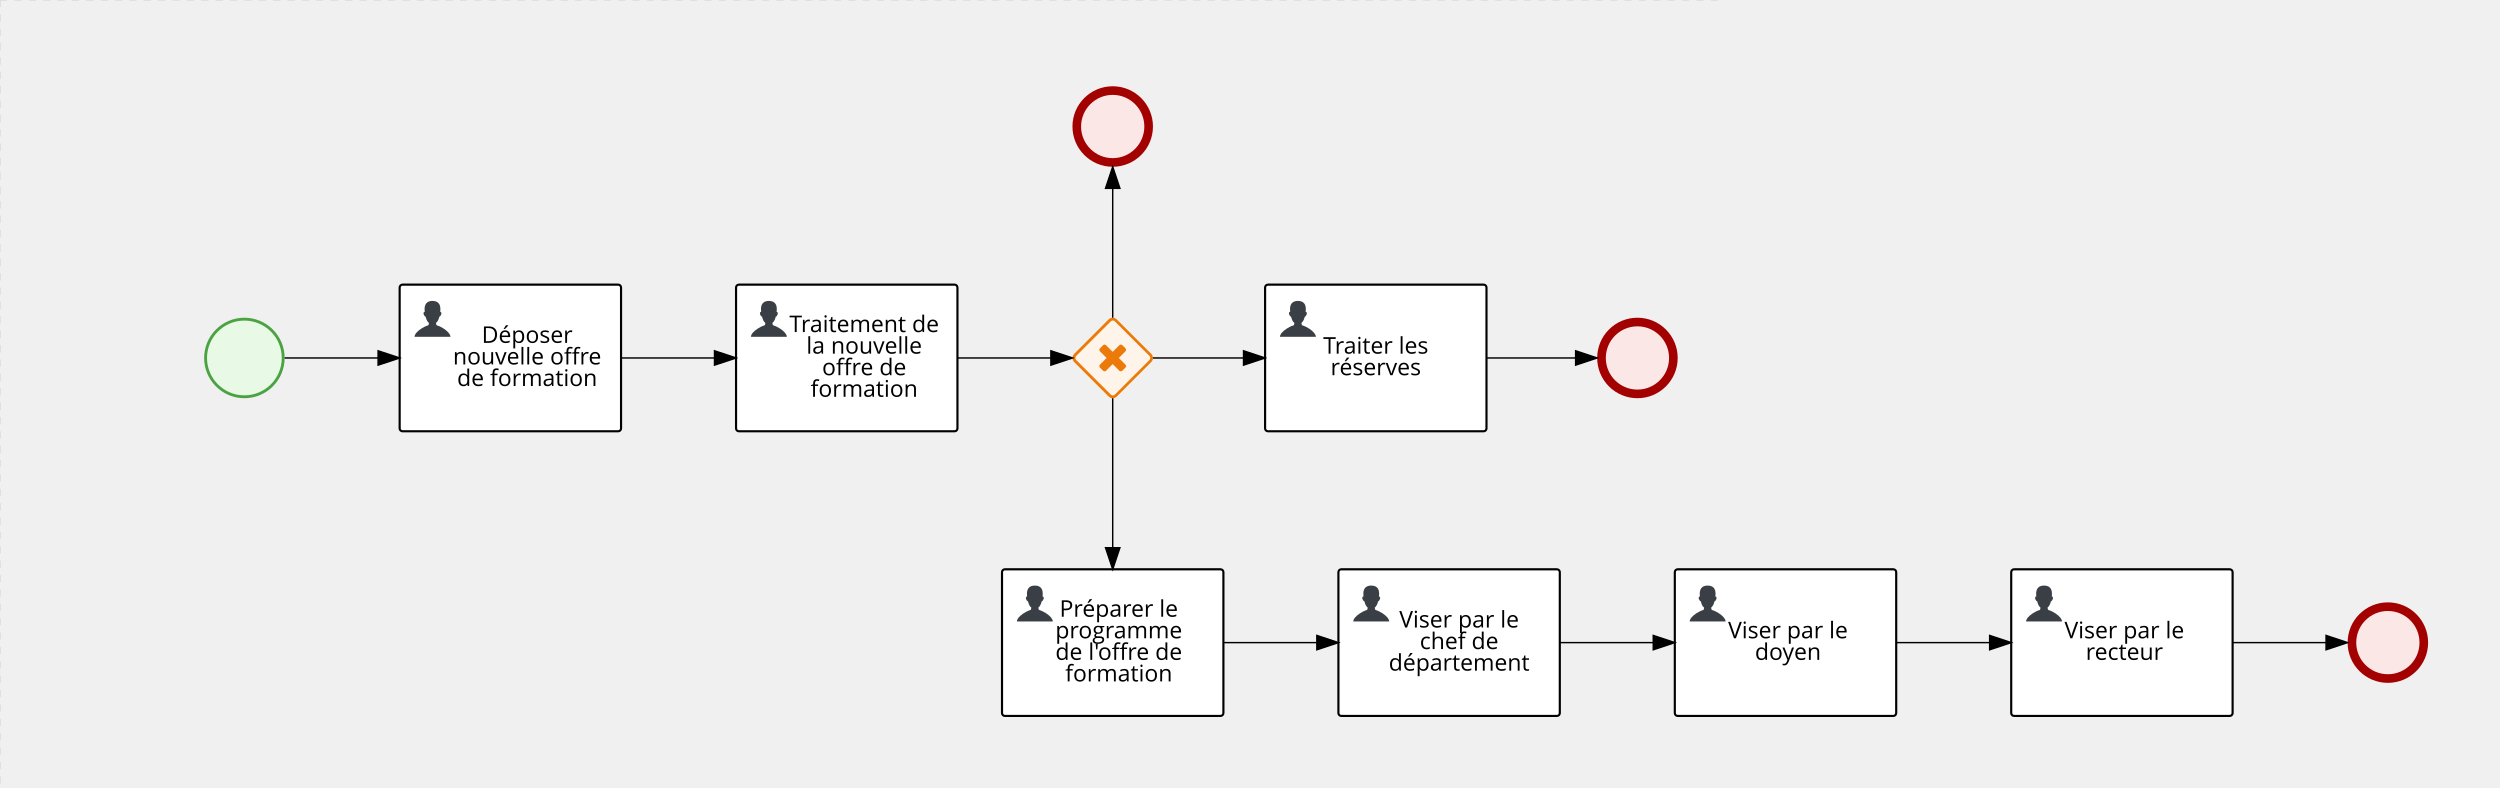
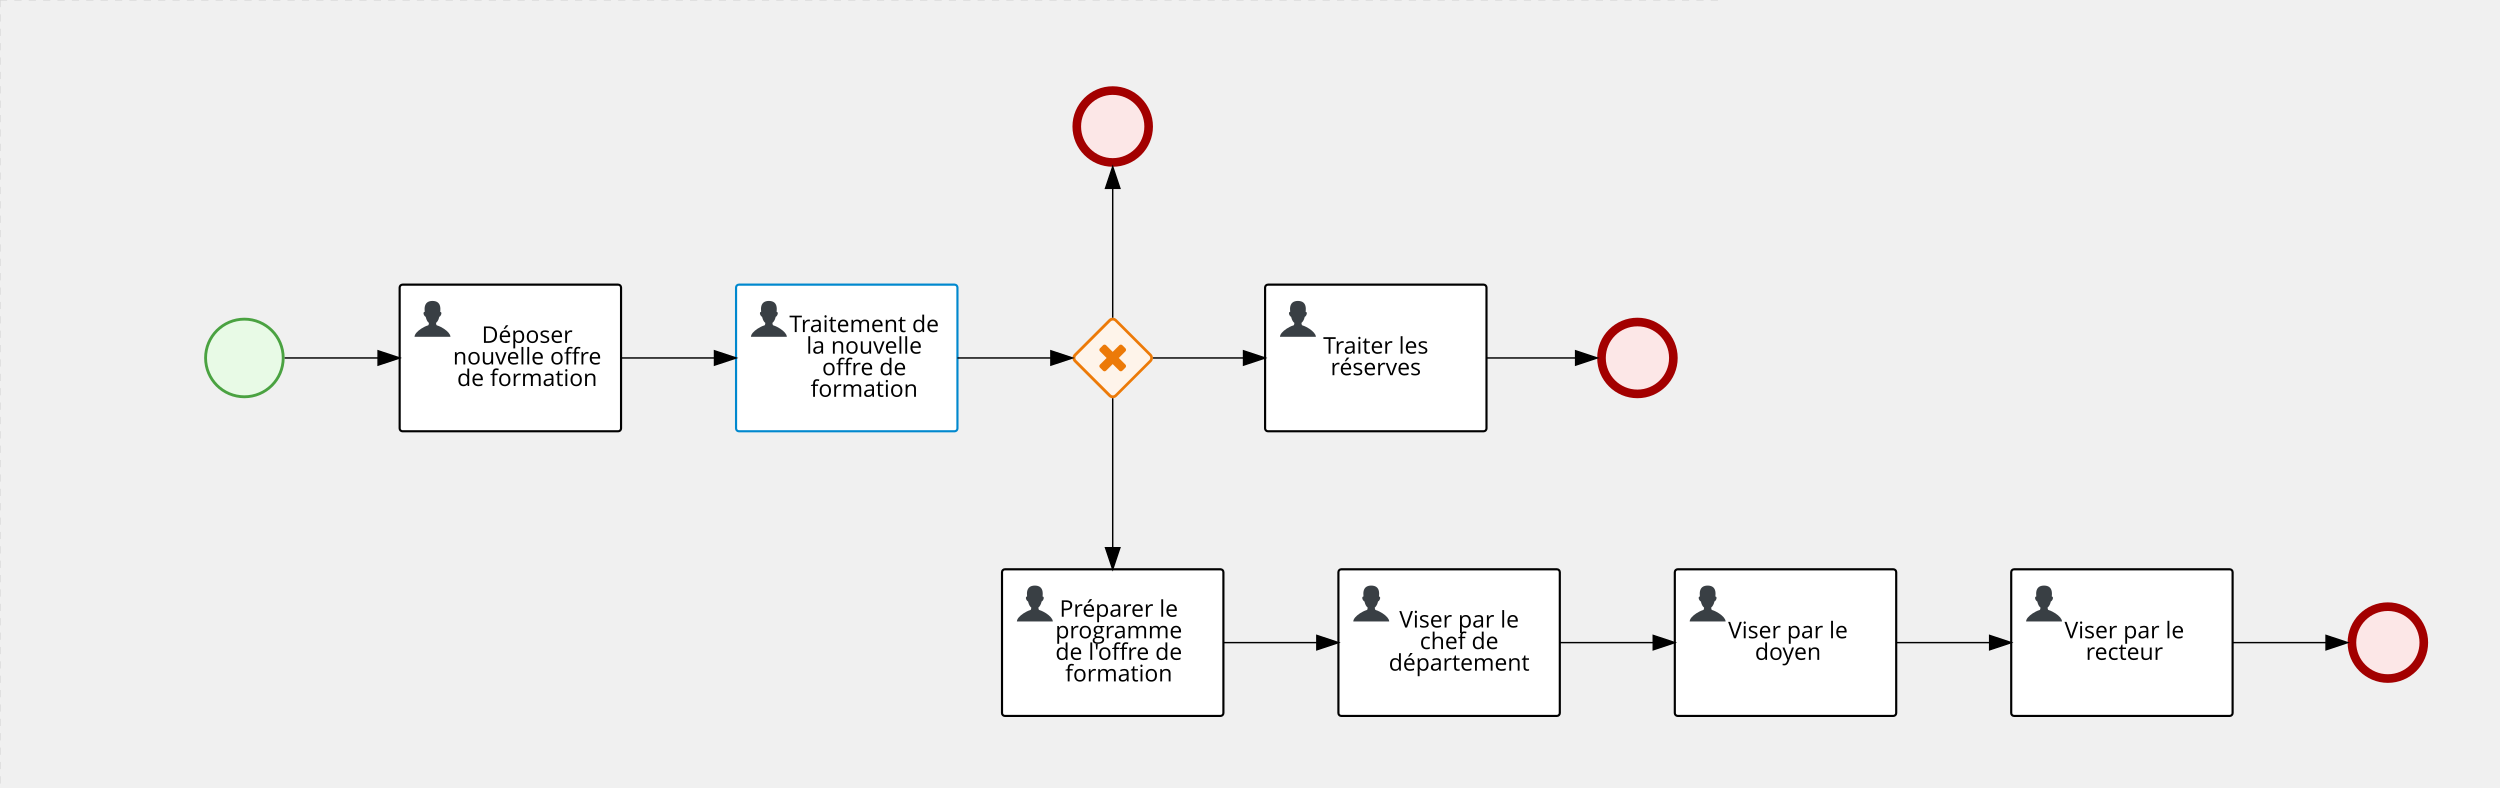
<svg xmlns="http://www.w3.org/2000/svg" version="1.1" width="1739" height="548" viewBox="0 0 1739 548">
  <defs />
  <g transform="matrix(1,0,0,1,0,0)">
    <g>
      <g>
        <g>
          <path fill="none" stroke="#d3d3d3" paint-order="fill stroke markers" d=" M 0 0 L 1200 0" stroke-miterlimit="10" stroke-opacity="0.8" stroke-dasharray="5" />
        </g>
        <g>
          <path fill="none" stroke="#d3d3d3" paint-order="fill stroke markers" d=" M 0 0 L 0 800" stroke-miterlimit="10" stroke-opacity="0.8" stroke-dasharray="5" />
        </g>
      </g>
      <g id="_3C3686B4-174C-4316-8422-47080F84D8BD" bpmn2nodeid="_3C3686B4-174C-4316-8422-47080F84D8BD" transform="matrix(1,0,0,1,746,60)">
        <g>
          <path fill="none" stroke="none" />
        </g>
        <g transform="matrix(0.125,0,0,0.125,0,0)">
          <g transform="matrix(1,0,0,1,0,0)">
            <path fill="#fce7e7" stroke="none" id="_3C3686B4-174C-4316-8422-47080F84D8BD?shapeType=BACKGROUND" paint-order="stroke fill markers" d=" M 0 0 M 444 224 C 444 263.9 434.2 300.8 414.4 334.5 C 394.7 368.2 368 394.9 334.4 414.5 C 300.8 434.1 263.9 444 224 444 C 184.1 444 147.2 434.2 113.5 414.4 C 79.8 394.7 53.1 368 33.5 334.4 C 13.9 300.8 4 263.9 4 224 C 4 184.1 13.8 147.2 33.6 113.5 C 53.4 79.8 80.1 53.1 113.6 33.5 C 147.1 13.9 184.1 4 224 4 C 263.9 4 300.8 13.8 334.5 33.6 C 368.2 53.4 394.9 80.1 414.5 113.6 C 434.1 147.1 444 184.1 444 224 Z" />
          </g>
          <g>
            <g transform="matrix(1,0,0,1,0,0)">
              <g transform="matrix(1,0,0,1,0,0)">
                <path fill="#a30000" stroke="none" id="_3C3686B4-174C-4316-8422-47080F84D8BD?shapeType=BORDER&amp;renderType=FILL" paint-order="stroke fill markers" d=" M 0 0 M 224 0 C 100.3 0 0 100.3 0 224 C 0 347.7 100.3 448 224 448 C 347.7 448 448 347.7 448 224 C 448 100.3 347.7 0 224 0 Z M 0 0 M 224 400 C 126.8 400 48 321.2 48 224 C 48 126.8 126.8 48 224 48 C 321.2 48 400 126.8 400 224 C 400 321.2 321.2 400 224 400 Z" />
              </g>
            </g>
          </g>
        </g>
        <g transform="matrix(1,0,0,1,28,61)" />
      </g>
      <g id="_269628AF-9C83-4888-90CF-E517FA9AD66B" bpmn2nodeid="_269628AF-9C83-4888-90CF-E517FA9AD66B" transform="matrix(1,0,0,1,278,198)">
        <g>
          <path fill="none" stroke="none" />
        </g>
        <g transform="matrix(1,0,0,1,0,0)">
          <path fill="#ffffff" stroke="none" id="_269628AF-9C83-4888-90CF-E517FA9AD66B?shapeType=BACKGROUND" paint-order="stroke fill markers" d=" M 2 0 L 152 0 L 152 0 A 2 2 0 0 1 154 2 L 154 100 L 154 100 A 2 2 0 0 1 152 102 L 2 102 L 2 102 A 2 2 0 0 1 0 100 L 0 2 L 0 2 A 2 2 0 0 1 2 0 Z" />
        </g>
        <g transform="matrix(1,0,0,1,0,0)">
-           <path fill="none" stroke="#000000" id="_269628AF-9C83-4888-90CF-E517FA9AD66B?shapeType=BORDER&amp;renderType=STROKE" paint-order="fill stroke markers" d=" M 2 0 L 152 0 L 152 0 A 2 2 0 0 1 154 2 L 154 100 L 154 100 A 2 2 0 0 1 152 102 L 2 102 L 2 102 A 2 2 0 0 1 0 100 L 0 2 L 0 2 A 2 2 0 0 1 2 0 Z" stroke-miterlimit="10" stroke-width="1.5" stroke-dasharray="" />
+           <path fill="none" stroke="rgb(0,0,0)" id="_269628AF-9C83-4888-90CF-E517FA9AD66B?shapeType=BORDER&amp;renderType=STROKE" paint-order="fill stroke markers" d=" M 2 0 L 152 0 L 152 0 A 2 2 0 0 1 154 2 L 154 100 L 154 100 A 2 2 0 0 1 152 102 L 2 102 L 2 102 A 2 2 0 0 1 0 100 L 0 2 L 0 2 A 2 2 0 0 1 2 0 Z" stroke-miterlimit="10" stroke-width="1.5" stroke-dasharray="" />
        </g>
        <g>
          <g transform="matrix(0.06,0,0,0.06,9.4,9.4)">
            <g transform="matrix(1,0,0,1,0,0)">
              <path fill="#393f44" stroke="none" id="_269628AF-9C83-4888-90CF-E517FA9AD66B_task__JrCX__gE2q" paint-order="stroke fill markers" d=" M 0 0 M 16 445.21 C 16 440.869 18.784 431.129 22.001 424.217 C 35.768 394.64 77.283 359.28 129 333.084 C 144.516 325.224 157.347 319.964 167.807 317.174 C 171.932 316.074 175.729 314.414 176.525 313.363 C 178.894 310.234 180.914 302.908 181.727 294.5 L 182.5 286.5 L 178.507 283.455 C 166.303 274.146 154.284 251.678 148.04 226.5 C 145.611 216.707 145.056 215.462 142.984 215.158 C 141.703 214.97 138.083 212.243 134.939 209.099 C 123.233 197.393 116.891 177.376 121.44 166.49 C 123.002 162.751 128.155 159.01 131.75 159.004 C 134.448 159 134.471 158.603 132.914 138.788 C 130.927 113.496 134.279 92.265 143.132 74.076 C 152.232 55.38 167.569 42.882 189.049 36.66 C 210.203 30.532 237.797 30.532 258.951 36.66 C 300.042 48.563 318.958 83.806 314.955 141 C 314.32 150.075 313.624 157.788 313.409 158.14 C 313.194 158.493 314.575 159.073 316.479 159.43 C 328.929 161.766 330.986 177.018 321.496 196.621 C 316.903 206.109 309.357 214.508 304.817 215.185 C 303.023 215.453 302.293 217.146 299.943 226.5 C 296.659 239.567 294.474 245.305 287.948 257.995 C 282.491 268.606 273.035 281.109 268.108 284.229 L 264.871 286.278 L 265.518 292.889 C 266.345 301.33 268.639 309.871 270.877 312.837 C 272.067 314.415 275.002 315.79 280.063 317.139 C 291.069 320.075 303.617 325.274 321 334.102 C 369.815 358.891 410.848 393.758 425.032 422.5 C 429.07 430.682 432 440.232 432 445.21 L 432 448 L 224 448 L 16 448 L 16 445.21 Z" />
            </g>
          </g>
        </g>
        <g transform="matrix(1,0,0,1,4.04,13.68)">
          <g transform="matrix(0.04,0,0,0.04,63.36,69.12)">
            <g transform="matrix(1,0,0,1,0,0)">
              <path fill="none" stroke="none" />
            </g>
            <g transform="matrix(1,0,0,1,0,0)">
              <path fill="none" stroke="none" />
            </g>
          </g>
        </g>
        <g transform="matrix(1,0,0,1,35,28.5)">
          <text fill="#000000" stroke="none" font-family="Open Sans" font-size="12pt" font-style="normal" font-weight="normal" text-decoration="normal" x="53.688" y="12" text-anchor="middle" dominant-baseline="alphabetic">     Déposer      </text>
          <text fill="#000000" stroke="none" font-family="Open Sans" font-size="12pt" font-style="normal" font-weight="normal" text-decoration="normal" x="53.688" y="27" text-anchor="middle" dominant-baseline="alphabetic">nouvelle offre </text>
          <text fill="#000000" stroke="none" font-family="Open Sans" font-size="12pt" font-style="normal" font-weight="normal" text-decoration="normal" x="53.688" y="42" text-anchor="middle" dominant-baseline="alphabetic"> de formation </text>
        </g>
      </g>
      <g id="_A23552CF-7802-4224-8F33-A6AC487B5E2C" bpmn2nodeid="_A23552CF-7802-4224-8F33-A6AC487B5E2C" transform="matrix(1,0,0,1,1399,396)">
        <g>
          <path fill="none" stroke="none" />
        </g>
        <g transform="matrix(1,0,0,1,0,0)">
          <path fill="#ffffff" stroke="none" id="_A23552CF-7802-4224-8F33-A6AC487B5E2C?shapeType=BACKGROUND" paint-order="stroke fill markers" d=" M 2 0 L 152 0 L 152 0 A 2 2 0 0 1 154 2 L 154 100 L 154 100 A 2 2 0 0 1 152 102 L 2 102 L 2 102 A 2 2 0 0 1 0 100 L 0 2 L 0 2 A 2 2 0 0 1 2 0 Z" />
        </g>
        <g transform="matrix(1,0,0,1,0,0)">
          <path fill="none" stroke="#000000" id="_A23552CF-7802-4224-8F33-A6AC487B5E2C?shapeType=BORDER&amp;renderType=STROKE" paint-order="fill stroke markers" d=" M 2 0 L 152 0 L 152 0 A 2 2 0 0 1 154 2 L 154 100 L 154 100 A 2 2 0 0 1 152 102 L 2 102 L 2 102 A 2 2 0 0 1 0 100 L 0 2 L 0 2 A 2 2 0 0 1 2 0 Z" stroke-miterlimit="10" stroke-width="1.5" stroke-dasharray="" />
        </g>
        <g>
          <g transform="matrix(0.06,0,0,0.06,9.4,9.4)">
            <g transform="matrix(1,0,0,1,0,0)">
              <path fill="#393f44" stroke="none" id="_A23552CF-7802-4224-8F33-A6AC487B5E2C_task__JrCX__gE2q" paint-order="stroke fill markers" d=" M 0 0 M 16 445.21 C 16 440.869 18.784 431.129 22.001 424.217 C 35.768 394.64 77.283 359.28 129 333.084 C 144.516 325.224 157.347 319.964 167.807 317.174 C 171.932 316.074 175.729 314.414 176.525 313.363 C 178.894 310.234 180.914 302.908 181.727 294.5 L 182.5 286.5 L 178.507 283.455 C 166.303 274.146 154.284 251.678 148.04 226.5 C 145.611 216.707 145.056 215.462 142.984 215.158 C 141.703 214.97 138.083 212.243 134.939 209.099 C 123.233 197.393 116.891 177.376 121.44 166.49 C 123.002 162.751 128.155 159.01 131.75 159.004 C 134.448 159 134.471 158.603 132.914 138.788 C 130.927 113.496 134.279 92.265 143.132 74.076 C 152.232 55.38 167.569 42.882 189.049 36.66 C 210.203 30.532 237.797 30.532 258.951 36.66 C 300.042 48.563 318.958 83.806 314.955 141 C 314.32 150.075 313.624 157.788 313.409 158.14 C 313.194 158.493 314.575 159.073 316.479 159.43 C 328.929 161.766 330.986 177.018 321.496 196.621 C 316.903 206.109 309.357 214.508 304.817 215.185 C 303.023 215.453 302.293 217.146 299.943 226.5 C 296.659 239.567 294.474 245.305 287.948 257.995 C 282.491 268.606 273.035 281.109 268.108 284.229 L 264.871 286.278 L 265.518 292.889 C 266.345 301.33 268.639 309.871 270.877 312.837 C 272.067 314.415 275.002 315.79 280.063 317.139 C 291.069 320.075 303.617 325.274 321 334.102 C 369.815 358.891 410.848 393.758 425.032 422.5 C 429.07 430.682 432 440.232 432 445.21 L 432 448 L 224 448 L 16 448 L 16 445.21 Z" />
            </g>
          </g>
        </g>
        <g transform="matrix(1,0,0,1,4.04,13.68)">
          <g transform="matrix(0.04,0,0,0.04,63.36,69.12)">
            <g transform="matrix(1,0,0,1,0,0)">
              <path fill="none" stroke="none" />
            </g>
            <g transform="matrix(1,0,0,1,0,0)">
              <path fill="none" stroke="none" />
            </g>
          </g>
        </g>
        <g transform="matrix(1,0,0,1,35,36)">
          <text fill="#000000" stroke="none" font-family="Open Sans" font-size="12pt" font-style="normal" font-weight="normal" text-decoration="normal" x="43.719" y="12" text-anchor="middle" dominant-baseline="alphabetic">Viser par le </text>
          <text fill="#000000" stroke="none" font-family="Open Sans" font-size="12pt" font-style="normal" font-weight="normal" text-decoration="normal" x="43.719" y="27" text-anchor="middle" dominant-baseline="alphabetic">    recteur    </text>
        </g>
      </g>
      <g id="_1ADDAD6D-305E-4C4E-9B08-0751E6F7A520" bpmn2nodeid="_1ADDAD6D-305E-4C4E-9B08-0751E6F7A520" transform="matrix(1,0,0,1,931,396)">
        <g>
          <path fill="none" stroke="none" />
        </g>
        <g transform="matrix(1,0,0,1,0,0)">
          <path fill="#ffffff" stroke="none" id="_1ADDAD6D-305E-4C4E-9B08-0751E6F7A520?shapeType=BACKGROUND" paint-order="stroke fill markers" d=" M 2 0 L 152 0 L 152 0 A 2 2 0 0 1 154 2 L 154 100 L 154 100 A 2 2 0 0 1 152 102 L 2 102 L 2 102 A 2 2 0 0 1 0 100 L 0 2 L 0 2 A 2 2 0 0 1 2 0 Z" />
        </g>
        <g transform="matrix(1,0,0,1,0,0)">
          <path fill="none" stroke="#000000" id="_1ADDAD6D-305E-4C4E-9B08-0751E6F7A520?shapeType=BORDER&amp;renderType=STROKE" paint-order="fill stroke markers" d=" M 2 0 L 152 0 L 152 0 A 2 2 0 0 1 154 2 L 154 100 L 154 100 A 2 2 0 0 1 152 102 L 2 102 L 2 102 A 2 2 0 0 1 0 100 L 0 2 L 0 2 A 2 2 0 0 1 2 0 Z" stroke-miterlimit="10" stroke-width="1.5" stroke-dasharray="" />
        </g>
        <g>
          <g transform="matrix(0.06,0,0,0.06,9.4,9.4)">
            <g transform="matrix(1,0,0,1,0,0)">
              <path fill="#393f44" stroke="none" id="_1ADDAD6D-305E-4C4E-9B08-0751E6F7A520_task__JrCX__gE2q" paint-order="stroke fill markers" d=" M 0 0 M 16 445.21 C 16 440.869 18.784 431.129 22.001 424.217 C 35.768 394.64 77.283 359.28 129 333.084 C 144.516 325.224 157.347 319.964 167.807 317.174 C 171.932 316.074 175.729 314.414 176.525 313.363 C 178.894 310.234 180.914 302.908 181.727 294.5 L 182.5 286.5 L 178.507 283.455 C 166.303 274.146 154.284 251.678 148.04 226.5 C 145.611 216.707 145.056 215.462 142.984 215.158 C 141.703 214.97 138.083 212.243 134.939 209.099 C 123.233 197.393 116.891 177.376 121.44 166.49 C 123.002 162.751 128.155 159.01 131.75 159.004 C 134.448 159 134.471 158.603 132.914 138.788 C 130.927 113.496 134.279 92.265 143.132 74.076 C 152.232 55.38 167.569 42.882 189.049 36.66 C 210.203 30.532 237.797 30.532 258.951 36.66 C 300.042 48.563 318.958 83.806 314.955 141 C 314.32 150.075 313.624 157.788 313.409 158.14 C 313.194 158.493 314.575 159.073 316.479 159.43 C 328.929 161.766 330.986 177.018 321.496 196.621 C 316.903 206.109 309.357 214.508 304.817 215.185 C 303.023 215.453 302.293 217.146 299.943 226.5 C 296.659 239.567 294.474 245.305 287.948 257.995 C 282.491 268.606 273.035 281.109 268.108 284.229 L 264.871 286.278 L 265.518 292.889 C 266.345 301.33 268.639 309.871 270.877 312.837 C 272.067 314.415 275.002 315.79 280.063 317.139 C 291.069 320.075 303.617 325.274 321 334.102 C 369.815 358.891 410.848 393.758 425.032 422.5 C 429.07 430.682 432 440.232 432 445.21 L 432 448 L 224 448 L 16 448 L 16 445.21 Z" />
            </g>
          </g>
        </g>
        <g transform="matrix(1,0,0,1,4.04,13.68)">
          <g transform="matrix(0.04,0,0,0.04,63.36,69.12)">
            <g transform="matrix(1,0,0,1,0,0)">
              <path fill="none" stroke="none" />
            </g>
            <g transform="matrix(1,0,0,1,0,0)">
              <path fill="none" stroke="none" />
            </g>
          </g>
        </g>
        <g transform="matrix(1,0,0,1,35,28.5)">
          <text fill="#000000" stroke="none" font-family="Open Sans" font-size="12pt" font-style="normal" font-weight="normal" text-decoration="normal" x="48.984" y="12" text-anchor="middle" dominant-baseline="alphabetic"> Viser par le   </text>
          <text fill="#000000" stroke="none" font-family="Open Sans" font-size="12pt" font-style="normal" font-weight="normal" text-decoration="normal" x="48.984" y="27" text-anchor="middle" dominant-baseline="alphabetic">    chef de      </text>
          <text fill="#000000" stroke="none" font-family="Open Sans" font-size="12pt" font-style="normal" font-weight="normal" text-decoration="normal" x="48.984" y="42" text-anchor="middle" dominant-baseline="alphabetic">département</text>
        </g>
      </g>
      <g id="_FB18D2D0-EAF8-4997-837C-A9CA12C5F1C1" bpmn2nodeid="_FB18D2D0-EAF8-4997-837C-A9CA12C5F1C1" transform="matrix(1,0,0,1,512,198)">
        <g>
          <path fill="none" stroke="none" />
        </g>
        <g transform="matrix(1,0,0,1,0,0)">
          <path fill="#ffffff" stroke="none" id="_FB18D2D0-EAF8-4997-837C-A9CA12C5F1C1?shapeType=BACKGROUND" paint-order="stroke fill markers" d=" M 2 0 L 152 0 L 152 0 A 2 2 0 0 1 154 2 L 154 100 L 154 100 A 2 2 0 0 1 152 102 L 2 102 L 2 102 A 2 2 0 0 1 0 100 L 0 2 L 0 2 A 2 2 0 0 1 2 0 Z" />
        </g>
        <g transform="matrix(1,0,0,1,0,0)">
-           <path fill="none" stroke="#000000" id="_FB18D2D0-EAF8-4997-837C-A9CA12C5F1C1?shapeType=BORDER&amp;renderType=STROKE" paint-order="fill stroke markers" d=" M 2 0 L 152 0 L 152 0 A 2 2 0 0 1 154 2 L 154 100 L 154 100 A 2 2 0 0 1 152 102 L 2 102 L 2 102 A 2 2 0 0 1 0 100 L 0 2 L 0 2 A 2 2 0 0 1 2 0 Z" stroke-miterlimit="10" stroke-width="1.5" stroke-dasharray="" />
+           <path fill="none" stroke="rgb(0,136,206)" id="_FB18D2D0-EAF8-4997-837C-A9CA12C5F1C1?shapeType=BORDER&amp;renderType=STROKE" paint-order="fill stroke markers" d=" M 2 0 L 152 0 L 152 0 A 2 2 0 0 1 154 2 L 154 100 L 154 100 A 2 2 0 0 1 152 102 L 2 102 L 2 102 A 2 2 0 0 1 0 100 L 0 2 L 0 2 A 2 2 0 0 1 2 0 Z" stroke-miterlimit="10" stroke-width="1.5" stroke-dasharray="" />
        </g>
        <g>
          <g transform="matrix(0.06,0,0,0.06,9.4,9.4)">
            <g transform="matrix(1,0,0,1,0,0)">
              <path fill="#393f44" stroke="none" id="_FB18D2D0-EAF8-4997-837C-A9CA12C5F1C1_task__JrCX__gE2q" paint-order="stroke fill markers" d=" M 0 0 M 16 445.21 C 16 440.869 18.784 431.129 22.001 424.217 C 35.768 394.64 77.283 359.28 129 333.084 C 144.516 325.224 157.347 319.964 167.807 317.174 C 171.932 316.074 175.729 314.414 176.525 313.363 C 178.894 310.234 180.914 302.908 181.727 294.5 L 182.5 286.5 L 178.507 283.455 C 166.303 274.146 154.284 251.678 148.04 226.5 C 145.611 216.707 145.056 215.462 142.984 215.158 C 141.703 214.97 138.083 212.243 134.939 209.099 C 123.233 197.393 116.891 177.376 121.44 166.49 C 123.002 162.751 128.155 159.01 131.75 159.004 C 134.448 159 134.471 158.603 132.914 138.788 C 130.927 113.496 134.279 92.265 143.132 74.076 C 152.232 55.38 167.569 42.882 189.049 36.66 C 210.203 30.532 237.797 30.532 258.951 36.66 C 300.042 48.563 318.958 83.806 314.955 141 C 314.32 150.075 313.624 157.788 313.409 158.14 C 313.194 158.493 314.575 159.073 316.479 159.43 C 328.929 161.766 330.986 177.018 321.496 196.621 C 316.903 206.109 309.357 214.508 304.817 215.185 C 303.023 215.453 302.293 217.146 299.943 226.5 C 296.659 239.567 294.474 245.305 287.948 257.995 C 282.491 268.606 273.035 281.109 268.108 284.229 L 264.871 286.278 L 265.518 292.889 C 266.345 301.33 268.639 309.871 270.877 312.837 C 272.067 314.415 275.002 315.79 280.063 317.139 C 291.069 320.075 303.617 325.274 321 334.102 C 369.815 358.891 410.848 393.758 425.032 422.5 C 429.07 430.682 432 440.232 432 445.21 L 432 448 L 224 448 L 16 448 L 16 445.21 Z" />
            </g>
          </g>
        </g>
        <g transform="matrix(1,0,0,1,4.04,13.68)">
          <g transform="matrix(0.04,0,0,0.04,63.36,69.12)">
            <g transform="matrix(1,0,0,1,0,0)">
              <path fill="none" stroke="none" />
            </g>
            <g transform="matrix(1,0,0,1,0,0)">
              <path fill="none" stroke="none" />
            </g>
          </g>
        </g>
        <g transform="matrix(1,0,0,1,35,21)">
          <text fill="#000000" stroke="none" font-family="Open Sans" font-size="12pt" font-style="normal" font-weight="normal" text-decoration="normal" x="54.129" y="12" text-anchor="middle" dominant-baseline="alphabetic">Traitement de </text>
          <text fill="#000000" stroke="none" font-family="Open Sans" font-size="12pt" font-style="normal" font-weight="normal" text-decoration="normal" x="54.129" y="27" text-anchor="middle" dominant-baseline="alphabetic">   la nouvelle    </text>
          <text fill="#000000" stroke="none" font-family="Open Sans" font-size="12pt" font-style="normal" font-weight="normal" text-decoration="normal" x="54.129" y="42" text-anchor="middle" dominant-baseline="alphabetic">     offre de       </text>
          <text fill="#000000" stroke="none" font-family="Open Sans" font-size="12pt" font-style="normal" font-weight="normal" text-decoration="normal" x="54.129" y="57" text-anchor="middle" dominant-baseline="alphabetic">    formation    </text>
        </g>
      </g>
      <g id="_DC8B5B3D-AF8C-421C-BCB4-5B592A8624BC" bpmn2nodeid="_DC8B5B3D-AF8C-421C-BCB4-5B592A8624BC" transform="matrix(1,0,0,1,142,221)">
        <g>
          <path fill="none" stroke="none" />
        </g>
        <g transform="matrix(0.125,0,0,0.125,0,0)">
          <g transform="matrix(1,0,0,1,0,0)">
            <path fill="#e8fae6" stroke="none" id="_DC8B5B3D-AF8C-421C-BCB4-5B592A8624BC?shapeType=BACKGROUND" paint-order="stroke fill markers" d=" M 0 0 M 444 224 C 444 263.9 434.2 300.8 414.4 334.5 C 394.7 368.2 368 394.9 334.4 414.5 C 300.8 434.1 263.9 444 224 444 C 184.1 444 147.2 434.2 113.5 414.4 C 79.8 394.7 53.1 368 33.5 334.4 C 13.9 300.8 4 263.9 4 224 C 4 184.1 13.8 147.2 33.6 113.5 C 53.4 79.8 80.1 53.1 113.6 33.5 C 147.1 13.9 184.1 4 224 4 C 263.9 4 300.8 13.8 334.5 33.6 C 368.2 53.4 394.9 80.1 414.5 113.6 C 434.1 147.1 444 184.1 444 224 Z" />
          </g>
          <g>
            <g transform="matrix(1,0,0,1,0,0)">
              <g transform="matrix(1,0,0,1,0,0)">
                <path fill="#4aa241" stroke="none" id="_DC8B5B3D-AF8C-421C-BCB4-5B592A8624BC?shapeType=BORDER&amp;renderType=FILL" paint-order="stroke fill markers" d=" M 0 0 M 224 0 C 100.3 0 0 100.3 0 224 C 0 347.7 100.3 448 224 448 C 347.7 448 448 347.7 448 224 C 448 100.3 347.7 0 224 0 Z M 0 0 M 224 432 C 109.1 432 16 338.9 16 224 C 16 109.1 109.1 16 224 16 C 338.9 16 432 109.1 432 224 C 432 338.9 338.9 432 224 432 Z" />
              </g>
            </g>
          </g>
        </g>
        <g transform="matrix(1,0,0,1,28,61)" />
      </g>
      <g id="_45047285-0C32-4474-8749-6F723E3F834C" bpmn2nodeid="_45047285-0C32-4474-8749-6F723E3F834C" transform="matrix(1,0,0,1,1633,419)">
        <g>
          <path fill="none" stroke="none" />
        </g>
        <g transform="matrix(0.125,0,0,0.125,0,0)">
          <g transform="matrix(1,0,0,1,0,0)">
            <path fill="#fce7e7" stroke="none" id="_45047285-0C32-4474-8749-6F723E3F834C?shapeType=BACKGROUND" paint-order="stroke fill markers" d=" M 0 0 M 444 224 C 444 263.9 434.2 300.8 414.4 334.5 C 394.7 368.2 368 394.9 334.4 414.5 C 300.8 434.1 263.9 444 224 444 C 184.1 444 147.2 434.2 113.5 414.4 C 79.8 394.7 53.1 368 33.5 334.4 C 13.9 300.8 4 263.9 4 224 C 4 184.1 13.8 147.2 33.6 113.5 C 53.4 79.8 80.1 53.1 113.6 33.5 C 147.1 13.9 184.1 4 224 4 C 263.9 4 300.8 13.8 334.5 33.6 C 368.2 53.4 394.9 80.1 414.5 113.6 C 434.1 147.1 444 184.1 444 224 Z" />
          </g>
          <g>
            <g transform="matrix(1,0,0,1,0,0)">
              <g transform="matrix(1,0,0,1,0,0)">
                <path fill="#a30000" stroke="none" id="_45047285-0C32-4474-8749-6F723E3F834C?shapeType=BORDER&amp;renderType=FILL" paint-order="stroke fill markers" d=" M 0 0 M 224 0 C 100.3 0 0 100.3 0 224 C 0 347.7 100.3 448 224 448 C 347.7 448 448 347.7 448 224 C 448 100.3 347.7 0 224 0 Z M 0 0 M 224 400 C 126.8 400 48 321.2 48 224 C 48 126.8 126.8 48 224 48 C 321.2 48 400 126.8 400 224 C 400 321.2 321.2 400 224 400 Z" />
              </g>
            </g>
          </g>
        </g>
        <g transform="matrix(1,0,0,1,28,61)" />
      </g>
      <g id="_377876F4-E351-4F5E-8739-8DEEBB2BAAD1" bpmn2nodeid="_377876F4-E351-4F5E-8739-8DEEBB2BAAD1" transform="matrix(1,0,0,1,880,198)">
        <g>
          <path fill="none" stroke="none" />
        </g>
        <g transform="matrix(1,0,0,1,0,0)">
          <path fill="#ffffff" stroke="none" id="_377876F4-E351-4F5E-8739-8DEEBB2BAAD1?shapeType=BACKGROUND" paint-order="stroke fill markers" d=" M 2 0 L 152 0 L 152 0 A 2 2 0 0 1 154 2 L 154 100 L 154 100 A 2 2 0 0 1 152 102 L 2 102 L 2 102 A 2 2 0 0 1 0 100 L 0 2 L 0 2 A 2 2 0 0 1 2 0 Z" />
        </g>
        <g transform="matrix(1,0,0,1,0,0)">
          <path fill="none" stroke="#000000" id="_377876F4-E351-4F5E-8739-8DEEBB2BAAD1?shapeType=BORDER&amp;renderType=STROKE" paint-order="fill stroke markers" d=" M 2 0 L 152 0 L 152 0 A 2 2 0 0 1 154 2 L 154 100 L 154 100 A 2 2 0 0 1 152 102 L 2 102 L 2 102 A 2 2 0 0 1 0 100 L 0 2 L 0 2 A 2 2 0 0 1 2 0 Z" stroke-miterlimit="10" stroke-width="1.5" stroke-dasharray="" />
        </g>
        <g>
          <g transform="matrix(0.06,0,0,0.06,9.4,9.4)">
            <g transform="matrix(1,0,0,1,0,0)">
              <path fill="#393f44" stroke="none" id="_377876F4-E351-4F5E-8739-8DEEBB2BAAD1_task__JrCX__gE2q" paint-order="stroke fill markers" d=" M 0 0 M 16 445.21 C 16 440.869 18.784 431.129 22.001 424.217 C 35.768 394.64 77.283 359.28 129 333.084 C 144.516 325.224 157.347 319.964 167.807 317.174 C 171.932 316.074 175.729 314.414 176.525 313.363 C 178.894 310.234 180.914 302.908 181.727 294.5 L 182.5 286.5 L 178.507 283.455 C 166.303 274.146 154.284 251.678 148.04 226.5 C 145.611 216.707 145.056 215.462 142.984 215.158 C 141.703 214.97 138.083 212.243 134.939 209.099 C 123.233 197.393 116.891 177.376 121.44 166.49 C 123.002 162.751 128.155 159.01 131.75 159.004 C 134.448 159 134.471 158.603 132.914 138.788 C 130.927 113.496 134.279 92.265 143.132 74.076 C 152.232 55.38 167.569 42.882 189.049 36.66 C 210.203 30.532 237.797 30.532 258.951 36.66 C 300.042 48.563 318.958 83.806 314.955 141 C 314.32 150.075 313.624 157.788 313.409 158.14 C 313.194 158.493 314.575 159.073 316.479 159.43 C 328.929 161.766 330.986 177.018 321.496 196.621 C 316.903 206.109 309.357 214.508 304.817 215.185 C 303.023 215.453 302.293 217.146 299.943 226.5 C 296.659 239.567 294.474 245.305 287.948 257.995 C 282.491 268.606 273.035 281.109 268.108 284.229 L 264.871 286.278 L 265.518 292.889 C 266.345 301.33 268.639 309.871 270.877 312.837 C 272.067 314.415 275.002 315.79 280.063 317.139 C 291.069 320.075 303.617 325.274 321 334.102 C 369.815 358.891 410.848 393.758 425.032 422.5 C 429.07 430.682 432 440.232 432 445.21 L 432 448 L 224 448 L 16 448 L 16 445.21 Z" />
            </g>
          </g>
        </g>
        <g transform="matrix(1,0,0,1,4.04,13.68)">
          <g transform="matrix(0.04,0,0,0.04,63.36,69.12)">
            <g transform="matrix(1,0,0,1,0,0)">
              <path fill="none" stroke="none" />
            </g>
            <g transform="matrix(1,0,0,1,0,0)">
              <path fill="none" stroke="none" />
            </g>
          </g>
        </g>
        <g transform="matrix(1,0,0,1,38.33203,36)">
          <text fill="#000000" stroke="none" font-family="Open Sans" font-size="12pt" font-style="normal" font-weight="normal" text-decoration="normal" x="38.668" y="12" text-anchor="middle" dominant-baseline="alphabetic">Traiter les </text>
          <text fill="#000000" stroke="none" font-family="Open Sans" font-size="12pt" font-style="normal" font-weight="normal" text-decoration="normal" x="38.668" y="27" text-anchor="middle" dominant-baseline="alphabetic"> réserves  </text>
        </g>
      </g>
      <g id="_04784CD7-91C4-4417-AE0D-B5B017EF2FFD" bpmn2nodeid="_04784CD7-91C4-4417-AE0D-B5B017EF2FFD" transform="matrix(1,0,0,1,697,396)">
        <g>
          <path fill="none" stroke="none" />
        </g>
        <g transform="matrix(1,0,0,1,0,0)">
          <path fill="#ffffff" stroke="none" id="_04784CD7-91C4-4417-AE0D-B5B017EF2FFD?shapeType=BACKGROUND" paint-order="stroke fill markers" d=" M 2 0 L 152 0 L 152 0 A 2 2 0 0 1 154 2 L 154 100 L 154 100 A 2 2 0 0 1 152 102 L 2 102 L 2 102 A 2 2 0 0 1 0 100 L 0 2 L 0 2 A 2 2 0 0 1 2 0 Z" />
        </g>
        <g transform="matrix(1,0,0,1,0,0)">
          <path fill="none" stroke="#000000" id="_04784CD7-91C4-4417-AE0D-B5B017EF2FFD?shapeType=BORDER&amp;renderType=STROKE" paint-order="fill stroke markers" d=" M 2 0 L 152 0 L 152 0 A 2 2 0 0 1 154 2 L 154 100 L 154 100 A 2 2 0 0 1 152 102 L 2 102 L 2 102 A 2 2 0 0 1 0 100 L 0 2 L 0 2 A 2 2 0 0 1 2 0 Z" stroke-miterlimit="10" stroke-width="1.5" stroke-dasharray="" />
        </g>
        <g>
          <g transform="matrix(0.06,0,0,0.06,9.4,9.4)">
            <g transform="matrix(1,0,0,1,0,0)">
              <path fill="#393f44" stroke="none" id="_04784CD7-91C4-4417-AE0D-B5B017EF2FFD_task__JrCX__gE2q" paint-order="stroke fill markers" d=" M 0 0 M 16 445.21 C 16 440.869 18.784 431.129 22.001 424.217 C 35.768 394.64 77.283 359.28 129 333.084 C 144.516 325.224 157.347 319.964 167.807 317.174 C 171.932 316.074 175.729 314.414 176.525 313.363 C 178.894 310.234 180.914 302.908 181.727 294.5 L 182.5 286.5 L 178.507 283.455 C 166.303 274.146 154.284 251.678 148.04 226.5 C 145.611 216.707 145.056 215.462 142.984 215.158 C 141.703 214.97 138.083 212.243 134.939 209.099 C 123.233 197.393 116.891 177.376 121.44 166.49 C 123.002 162.751 128.155 159.01 131.75 159.004 C 134.448 159 134.471 158.603 132.914 138.788 C 130.927 113.496 134.279 92.265 143.132 74.076 C 152.232 55.38 167.569 42.882 189.049 36.66 C 210.203 30.532 237.797 30.532 258.951 36.66 C 300.042 48.563 318.958 83.806 314.955 141 C 314.32 150.075 313.624 157.788 313.409 158.14 C 313.194 158.493 314.575 159.073 316.479 159.43 C 328.929 161.766 330.986 177.018 321.496 196.621 C 316.903 206.109 309.357 214.508 304.817 215.185 C 303.023 215.453 302.293 217.146 299.943 226.5 C 296.659 239.567 294.474 245.305 287.948 257.995 C 282.491 268.606 273.035 281.109 268.108 284.229 L 264.871 286.278 L 265.518 292.889 C 266.345 301.33 268.639 309.871 270.877 312.837 C 272.067 314.415 275.002 315.79 280.063 317.139 C 291.069 320.075 303.617 325.274 321 334.102 C 369.815 358.891 410.848 393.758 425.032 422.5 C 429.07 430.682 432 440.232 432 445.21 L 432 448 L 224 448 L 16 448 L 16 445.21 Z" />
            </g>
          </g>
        </g>
        <g transform="matrix(1,0,0,1,4.04,13.68)">
          <g transform="matrix(0.04,0,0,0.04,63.36,69.12)">
            <g transform="matrix(1,0,0,1,0,0)">
              <path fill="none" stroke="none" />
            </g>
            <g transform="matrix(1,0,0,1,0,0)">
              <path fill="none" stroke="none" />
            </g>
          </g>
        </g>
        <g transform="matrix(1,0,0,1,35,21)">
          <text fill="#000000" stroke="none" font-family="Open Sans" font-size="12pt" font-style="normal" font-weight="normal" text-decoration="normal" x="46.227" y="12" text-anchor="middle" dominant-baseline="alphabetic">Préparer le  </text>
          <text fill="#000000" stroke="none" font-family="Open Sans" font-size="12pt" font-style="normal" font-weight="normal" text-decoration="normal" x="46.227" y="27" text-anchor="middle" dominant-baseline="alphabetic">programme </text>
          <text fill="#000000" stroke="none" font-family="Open Sans" font-size="12pt" font-style="normal" font-weight="normal" text-decoration="normal" x="46.227" y="42" text-anchor="middle" dominant-baseline="alphabetic">de l'offre de </text>
          <text fill="#000000" stroke="none" font-family="Open Sans" font-size="12pt" font-style="normal" font-weight="normal" text-decoration="normal" x="46.227" y="57" text-anchor="middle" dominant-baseline="alphabetic">  formation  </text>
        </g>
      </g>
      <g id="_4EC06388-7C8D-46DF-931B-8B5E551514E0" bpmn2nodeid="_4EC06388-7C8D-46DF-931B-8B5E551514E0" transform="matrix(1,0,0,1,1111,221)">
        <g>
          <path fill="none" stroke="none" />
        </g>
        <g transform="matrix(0.125,0,0,0.125,0,0)">
          <g transform="matrix(1,0,0,1,0,0)">
            <path fill="#fce7e7" stroke="none" id="_4EC06388-7C8D-46DF-931B-8B5E551514E0?shapeType=BACKGROUND" paint-order="stroke fill markers" d=" M 0 0 M 444 224 C 444 263.9 434.2 300.8 414.4 334.5 C 394.7 368.2 368 394.9 334.4 414.5 C 300.8 434.1 263.9 444 224 444 C 184.1 444 147.2 434.2 113.5 414.4 C 79.8 394.7 53.1 368 33.5 334.4 C 13.9 300.8 4 263.9 4 224 C 4 184.1 13.8 147.2 33.6 113.5 C 53.4 79.8 80.1 53.1 113.6 33.5 C 147.1 13.9 184.1 4 224 4 C 263.9 4 300.8 13.8 334.5 33.6 C 368.2 53.4 394.9 80.1 414.5 113.6 C 434.1 147.1 444 184.1 444 224 Z" />
          </g>
          <g>
            <g transform="matrix(1,0,0,1,0,0)">
              <g transform="matrix(1,0,0,1,0,0)">
                <path fill="#a30000" stroke="none" id="_4EC06388-7C8D-46DF-931B-8B5E551514E0?shapeType=BORDER&amp;renderType=FILL" paint-order="stroke fill markers" d=" M 0 0 M 224 0 C 100.3 0 0 100.3 0 224 C 0 347.7 100.3 448 224 448 C 347.7 448 448 347.7 448 224 C 448 100.3 347.7 0 224 0 Z M 0 0 M 224 400 C 126.8 400 48 321.2 48 224 C 48 126.8 126.8 48 224 48 C 321.2 48 400 126.8 400 224 C 400 321.2 321.2 400 224 400 Z" />
              </g>
            </g>
          </g>
        </g>
        <g transform="matrix(1,0,0,1,28,61)" />
      </g>
      <g id="_FD645726-E4EE-4196-AADB-08DA4A9ACEC6" bpmn2nodeid="_FD645726-E4EE-4196-AADB-08DA4A9ACEC6" transform="matrix(1,0,0,1,746,221)">
        <g>
          <path fill="none" stroke="none" />
        </g>
        <g transform="matrix(0.125,0,0,0.125,0,0)">
          <g transform="matrix(1,0,0,1,0,0)">
            <path fill="#fef4ea" stroke="none" id="_FD645726-E4EE-4196-AADB-08DA4A9ACEC6?shapeType=BACKGROUND" paint-order="stroke fill markers" d=" M 0 0 M 224.4 4.3 C 216.4 4.3 208.4 7.3 202.3 13.4 L 13.5 202.2 C 1.3 214.4 1.3 234.2 13.5 246.4 L 202.2 435.1 C 208.3 441.2 216.4 444.2 224.3 444.2 C 232.2 444.2 240.3 441.2 246.4 435.1 L 435.1 246.4 C 447.3 234.2 447.3 214.4 435.1 202.2 L 246.5 13.4 C 240.4 7.3 232.4 4.3 224.4 4.3 L 224.4 4.3 Z" />
          </g>
          <g>
            <g transform="matrix(1,0,0,1,0,0)">
              <g transform="matrix(1,0,0,1,0,0)">
                <path fill="#ec7a08" stroke="none" id="_FD645726-E4EE-4196-AADB-08DA4A9ACEC6?shapeType=BORDER&amp;renderType=FILL" paint-order="stroke fill markers" d=" M 0 0 M 20.8 212.7 L 213.3 20.2 C 219.6 13.9 229.7 13.9 235.9 20.2 L 428.4 212.7 C 434.7 219 434.7 229.1 428.4 235.3 L 235.9 427.8 C 229.6 434.1 219.5 434.1 213.3 427.8 L 20.8 235.3 C 14.5 229.1 14.5 218.9 20.8 212.7 L 20.8 212.7 Z M 0 0 M 0 224 C 0 232.1 3.1 240.3 9.3 246.5 L 201.5 438.7 C 213.9 451.1 234.1 451.1 246.5 438.7 L 438.7 246.5 C 444.9 240.3 448 232.1 448 224 C 448 215.9 444.9 207.7 438.7 201.5 L 246.5 9.3 C 234.1 -3.1 213.9 -3.1 201.5 9.3 L 9.3 201.5 C 3.1 207.7 0 215.9 0 224 L 0 224 Z" />
              </g>
            </g>
          </g>
          <g>
            <g transform="matrix(1,0,0,1,0,0)">
              <g transform="matrix(1,0,0,1,0,0)">
                <path fill="#ec7a08" stroke="none" id="_FD645726-E4EE-4196-AADB-08DA4A9ACEC6_exclusive" paint-order="stroke fill markers" d=" M 0 0 M 298.2 269.2 C 298.2 272.6 297.1 275.3 294.7 277.7 L 277.7 294.7 C 275.3 297.1 272.6 298.2 269.2 298.2 C 265.8 298.2 263.1 297.1 260.7 294.7 L 224 258 L 187.2 294.8 C 184.8 297.2 182.1 298.3 178.7 298.3 C 175.3 298.3 172.6 297.2 170.2 294.8 L 153.2 277.8 C 150.8 275.4 149.7 272.7 149.7 269.3 C 149.7 265.9 150.8 263.2 153.2 260.8 L 190 224 L 153.2 187.2 C 150.8 184.8 149.7 182 149.7 178.7 C 149.7 175.3 150.8 172.5 153.2 170.2 L 170.2 153.2 C 172.6 150.8 175.3 149.7 178.7 149.7 C 182.1 149.7 184.8 150.8 187.2 153.2 L 224 190 L 260.8 153.2 C 263.2 150.8 265.9 149.7 269.3 149.7 C 272.7 149.7 275.4 150.8 277.8 153.2 L 294.8 170.2 C 297.2 172.5 298.3 175.3 298.3 178.7 C 298.3 182 297.2 184.8 294.8 187.2 L 258 224 L 294.8 260.8 C 297.1 263.1 298.2 265.9 298.2 269.2 Z" />
              </g>
            </g>
          </g>
        </g>
        <g transform="matrix(1,0,0,1,28,61)" />
      </g>
      <g id="_DC747595-9C0B-46A2-A725-ABF502E78371" bpmn2nodeid="_DC747595-9C0B-46A2-A725-ABF502E78371" transform="matrix(1,0,0,1,1165,396)">
        <g>
          <path fill="none" stroke="none" />
        </g>
        <g transform="matrix(1,0,0,1,0,0)">
          <path fill="#ffffff" stroke="none" id="_DC747595-9C0B-46A2-A725-ABF502E78371?shapeType=BACKGROUND" paint-order="stroke fill markers" d=" M 2 0 L 152 0 L 152 0 A 2 2 0 0 1 154 2 L 154 100 L 154 100 A 2 2 0 0 1 152 102 L 2 102 L 2 102 A 2 2 0 0 1 0 100 L 0 2 L 0 2 A 2 2 0 0 1 2 0 Z" />
        </g>
        <g transform="matrix(1,0,0,1,0,0)">
          <path fill="none" stroke="#000000" id="_DC747595-9C0B-46A2-A725-ABF502E78371?shapeType=BORDER&amp;renderType=STROKE" paint-order="fill stroke markers" d=" M 2 0 L 152 0 L 152 0 A 2 2 0 0 1 154 2 L 154 100 L 154 100 A 2 2 0 0 1 152 102 L 2 102 L 2 102 A 2 2 0 0 1 0 100 L 0 2 L 0 2 A 2 2 0 0 1 2 0 Z" stroke-miterlimit="10" stroke-width="1.5" stroke-dasharray="" />
        </g>
        <g>
          <g transform="matrix(0.06,0,0,0.06,9.4,9.4)">
            <g transform="matrix(1,0,0,1,0,0)">
              <path fill="#393f44" stroke="none" id="_DC747595-9C0B-46A2-A725-ABF502E78371_task__JrCX__gE2q" paint-order="stroke fill markers" d=" M 0 0 M 16 445.21 C 16 440.869 18.784 431.129 22.001 424.217 C 35.768 394.64 77.283 359.28 129 333.084 C 144.516 325.224 157.347 319.964 167.807 317.174 C 171.932 316.074 175.729 314.414 176.525 313.363 C 178.894 310.234 180.914 302.908 181.727 294.5 L 182.5 286.5 L 178.507 283.455 C 166.303 274.146 154.284 251.678 148.04 226.5 C 145.611 216.707 145.056 215.462 142.984 215.158 C 141.703 214.97 138.083 212.243 134.939 209.099 C 123.233 197.393 116.891 177.376 121.44 166.49 C 123.002 162.751 128.155 159.01 131.75 159.004 C 134.448 159 134.471 158.603 132.914 138.788 C 130.927 113.496 134.279 92.265 143.132 74.076 C 152.232 55.38 167.569 42.882 189.049 36.66 C 210.203 30.532 237.797 30.532 258.951 36.66 C 300.042 48.563 318.958 83.806 314.955 141 C 314.32 150.075 313.624 157.788 313.409 158.14 C 313.194 158.493 314.575 159.073 316.479 159.43 C 328.929 161.766 330.986 177.018 321.496 196.621 C 316.903 206.109 309.357 214.508 304.817 215.185 C 303.023 215.453 302.293 217.146 299.943 226.5 C 296.659 239.567 294.474 245.305 287.948 257.995 C 282.491 268.606 273.035 281.109 268.108 284.229 L 264.871 286.278 L 265.518 292.889 C 266.345 301.33 268.639 309.871 270.877 312.837 C 272.067 314.415 275.002 315.79 280.063 317.139 C 291.069 320.075 303.617 325.274 321 334.102 C 369.815 358.891 410.848 393.758 425.032 422.5 C 429.07 430.682 432 440.232 432 445.21 L 432 448 L 224 448 L 16 448 L 16 445.21 Z" />
            </g>
          </g>
        </g>
        <g transform="matrix(1,0,0,1,4.04,13.68)">
          <g transform="matrix(0.04,0,0,0.04,63.36,69.12)">
            <g transform="matrix(1,0,0,1,0,0)">
              <path fill="none" stroke="none" />
            </g>
            <g transform="matrix(1,0,0,1,0,0)">
              <path fill="none" stroke="none" />
            </g>
          </g>
        </g>
        <g transform="matrix(1,0,0,1,35,36)">
          <text fill="#000000" stroke="none" font-family="Open Sans" font-size="12pt" font-style="normal" font-weight="normal" text-decoration="normal" x="43.719" y="12" text-anchor="middle" dominant-baseline="alphabetic">Viser par le </text>
          <text fill="#000000" stroke="none" font-family="Open Sans" font-size="12pt" font-style="normal" font-weight="normal" text-decoration="normal" x="43.719" y="27" text-anchor="middle" dominant-baseline="alphabetic">     doyen     </text>
        </g>
      </g>
      <g id="_4639832B-9FE8-4967-A1C7-70E2E224E51A" bpmn2nodeid="_4639832B-9FE8-4967-A1C7-70E2E224E51A">
        <g>
          <path fill="none" stroke="#000000" paint-order="fill stroke markers" d=" M 198 249 L 263 249" stroke-miterlimit="10" stroke-dasharray="" />
        </g>
        <g transform="matrix(1,0,0,1,198,249)" />
        <g transform="matrix(6.123233995736766e-17,1,-1,6.123233995736766e-17,278,244)">
          <path fill="#000000" stroke="#000000" paint-order="fill stroke markers" d=" M 10 15 L 0 15 L 5 0 Z" stroke-miterlimit="10" stroke-dasharray="" />
        </g>
        <g transform="matrix(1,0,0,1,198,239)" />
      </g>
      <g id="_0C6F49DC-CC61-4F82-9953-1618FEBF76E2" bpmn2nodeid="_0C6F49DC-CC61-4F82-9953-1618FEBF76E2">
        <g>
          <path fill="none" stroke="#000000" paint-order="fill stroke markers" d=" M 432 249 L 497 249" stroke-miterlimit="10" stroke-dasharray="" />
        </g>
        <g transform="matrix(1,0,0,1,432,249)" />
        <g transform="matrix(6.123233995736766e-17,1,-1,6.123233995736766e-17,512,244)">
          <path fill="#000000" stroke="#000000" paint-order="fill stroke markers" d=" M 10 15 L 0 15 L 5 0 Z" stroke-miterlimit="10" stroke-dasharray="" />
        </g>
        <g transform="matrix(1,0,0,1,432,239)" />
      </g>
      <g id="_F69BE8D9-1A73-4574-8AF4-74F419C386C5" bpmn2nodeid="_F69BE8D9-1A73-4574-8AF4-74F419C386C5">
        <g>
          <path fill="none" stroke="#000000" paint-order="fill stroke markers" d=" M 666 249 L 731 249" stroke-miterlimit="10" stroke-dasharray="" />
        </g>
        <g transform="matrix(1,0,0,1,666,249)" />
        <g transform="matrix(6.123233995736766e-17,1,-1,6.123233995736766e-17,746,244)">
          <path fill="#000000" stroke="#000000" paint-order="fill stroke markers" d=" M 10 15 L 0 15 L 5 0 Z" stroke-miterlimit="10" stroke-dasharray="" />
        </g>
        <g transform="matrix(1,0,0,1,666,239)" />
      </g>
      <g id="_FFA0C7A3-A7E9-4F58-831A-565610E5081A" bpmn2nodeid="_FFA0C7A3-A7E9-4F58-831A-565610E5081A">
        <g>
          <path fill="none" stroke="#000000" paint-order="fill stroke markers" d=" M 774 277 L 774 381" stroke-miterlimit="10" stroke-dasharray="" />
        </g>
        <g transform="matrix(1,0,0,1,774,277)" />
        <g transform="matrix(-1,1.2246467991473532e-16,-1.2246467991473532e-16,-1,779,396)">
          <path fill="#000000" stroke="#000000" paint-order="fill stroke markers" d=" M 10 15 L 0 15 L 5 0 Z" stroke-miterlimit="10" stroke-dasharray="" />
        </g>
        <g transform="matrix(1,0,0,1,784,336.5)" />
      </g>
      <g id="_A4CE677A-E3FA-4ECE-B742-F7754F6A554D" bpmn2nodeid="_A4CE677A-E3FA-4ECE-B742-F7754F6A554D">
        <g>
          <path fill="none" stroke="#000000" paint-order="fill stroke markers" d=" M 851 447 L 916 447" stroke-miterlimit="10" stroke-dasharray="" />
        </g>
        <g transform="matrix(1,0,0,1,851,447)" />
        <g transform="matrix(6.123233995736766e-17,1,-1,6.123233995736766e-17,931,442)">
          <path fill="#000000" stroke="#000000" paint-order="fill stroke markers" d=" M 10 15 L 0 15 L 5 0 Z" stroke-miterlimit="10" stroke-dasharray="" />
        </g>
        <g transform="matrix(1,0,0,1,851,437)" />
      </g>
      <g id="_1F76EC65-6290-4777-BC98-BEFC11D01ED3" bpmn2nodeid="_1F76EC65-6290-4777-BC98-BEFC11D01ED3">
        <g>
          <path fill="none" stroke="#000000" paint-order="fill stroke markers" d=" M 1085 447 L 1150 447" stroke-miterlimit="10" stroke-dasharray="" />
        </g>
        <g transform="matrix(1,0,0,1,1085,447)" />
        <g transform="matrix(6.123233995736766e-17,1,-1,6.123233995736766e-17,1165,442)">
          <path fill="#000000" stroke="#000000" paint-order="fill stroke markers" d=" M 10 15 L 0 15 L 5 0 Z" stroke-miterlimit="10" stroke-dasharray="" />
        </g>
        <g transform="matrix(1,0,0,1,1085,437)" />
      </g>
      <g id="_E40AFF8D-C70E-435E-8356-8FA7E62C4AEF" bpmn2nodeid="_E40AFF8D-C70E-435E-8356-8FA7E62C4AEF">
        <g>
          <path fill="none" stroke="#000000" paint-order="fill stroke markers" d=" M 1319 447 L 1384 447" stroke-miterlimit="10" stroke-dasharray="" />
        </g>
        <g transform="matrix(1,0,0,1,1319,447)" />
        <g transform="matrix(6.123233995736766e-17,1,-1,6.123233995736766e-17,1399,442)">
          <path fill="#000000" stroke="#000000" paint-order="fill stroke markers" d=" M 10 15 L 0 15 L 5 0 Z" stroke-miterlimit="10" stroke-dasharray="" />
        </g>
        <g transform="matrix(1,0,0,1,1319,437)" />
      </g>
      <g id="_C589CA4A-D3C6-4BEF-909D-D60BD6E51ADB" bpmn2nodeid="_C589CA4A-D3C6-4BEF-909D-D60BD6E51ADB">
        <g>
          <path fill="none" stroke="#000000" paint-order="fill stroke markers" d=" M 1553 447 L 1618 447" stroke-miterlimit="10" stroke-dasharray="" />
        </g>
        <g transform="matrix(1,0,0,1,1553,447)" />
        <g transform="matrix(6.123233995736766e-17,1,-1,6.123233995736766e-17,1633,442)">
          <path fill="#000000" stroke="#000000" paint-order="fill stroke markers" d=" M 10 15 L 0 15 L 5 0 Z" stroke-miterlimit="10" stroke-dasharray="" />
        </g>
        <g transform="matrix(1,0,0,1,1553,437)" />
      </g>
      <g id="_39BC5EF1-83FC-4CF1-BD82-CC38953869AB" bpmn2nodeid="_39BC5EF1-83FC-4CF1-BD82-CC38953869AB">
        <g>
          <path fill="none" stroke="#000000" paint-order="fill stroke markers" d=" M 802 249 L 865 249" stroke-miterlimit="10" stroke-dasharray="" />
        </g>
        <g transform="matrix(1,0,0,1,802,249)" />
        <g transform="matrix(6.123233995736766e-17,1,-1,6.123233995736766e-17,880,244)">
          <path fill="#000000" stroke="#000000" paint-order="fill stroke markers" d=" M 10 15 L 0 15 L 5 0 Z" stroke-miterlimit="10" stroke-dasharray="" />
        </g>
        <g transform="matrix(1,0,0,1,802,239)" />
      </g>
      <g id="_640AEDA7-A113-485D-BFDF-29CB402EA3E4" bpmn2nodeid="_640AEDA7-A113-485D-BFDF-29CB402EA3E4">
        <g>
          <path fill="none" stroke="#000000" paint-order="fill stroke markers" d=" M 1034 249 L 1096 249" stroke-miterlimit="10" stroke-dasharray="" />
        </g>
        <g transform="matrix(1,0,0,1,1034,249)" />
        <g transform="matrix(6.123233995736766e-17,1,-1,6.123233995736766e-17,1111,244)">
          <path fill="#000000" stroke="#000000" paint-order="fill stroke markers" d=" M 10 15 L 0 15 L 5 0 Z" stroke-miterlimit="10" stroke-dasharray="" />
        </g>
        <g transform="matrix(1,0,0,1,1034,239)" />
      </g>
      <g id="_49667FDB-53EF-411F-B95C-86229761F4AE" bpmn2nodeid="_49667FDB-53EF-411F-B95C-86229761F4AE">
        <g>
          <path fill="none" stroke="#000000" paint-order="fill stroke markers" d=" M 774 221 L 774 131" stroke-miterlimit="10" stroke-dasharray="" />
        </g>
        <g transform="matrix(1,0,0,1,774,221)" />
        <g transform="matrix(1,0,0,1,769,116)">
          <path fill="#000000" stroke="#000000" paint-order="fill stroke markers" d=" M 10 15 L 0 15 L 5 0 Z" stroke-miterlimit="10" stroke-dasharray="" />
        </g>
        <g transform="matrix(1,0,0,1,784,168.5)" />
      </g>
      <g transform="matrix(1,0,0,1,746,60)" />
-       <g transform="matrix(1,0,0,1,278,198)" />
      <g transform="matrix(1,0,0,1,1399,396)" />
      <g transform="matrix(1,0,0,1,931,396)" />
-       <g transform="matrix(1,0,0,1,512,198)" />
      <g transform="matrix(1,0,0,1,142,221)" />
      <g transform="matrix(1,0,0,1,1633,419)" />
      <g transform="matrix(1,0,0,1,880,198)" />
      <g transform="matrix(1,0,0,1,697,396)" />
      <g transform="matrix(1,0,0,1,1111,221)" />
      <g transform="matrix(1,0,0,1,746,221)" />
      <g transform="matrix(1,0,0,1,1165,396)" />
+       <g transform="matrix(1,0,0,1,278,198)" />
+       <g transform="matrix(1,0,0,1,512,198)" />
    </g>
  </g>
</svg>
